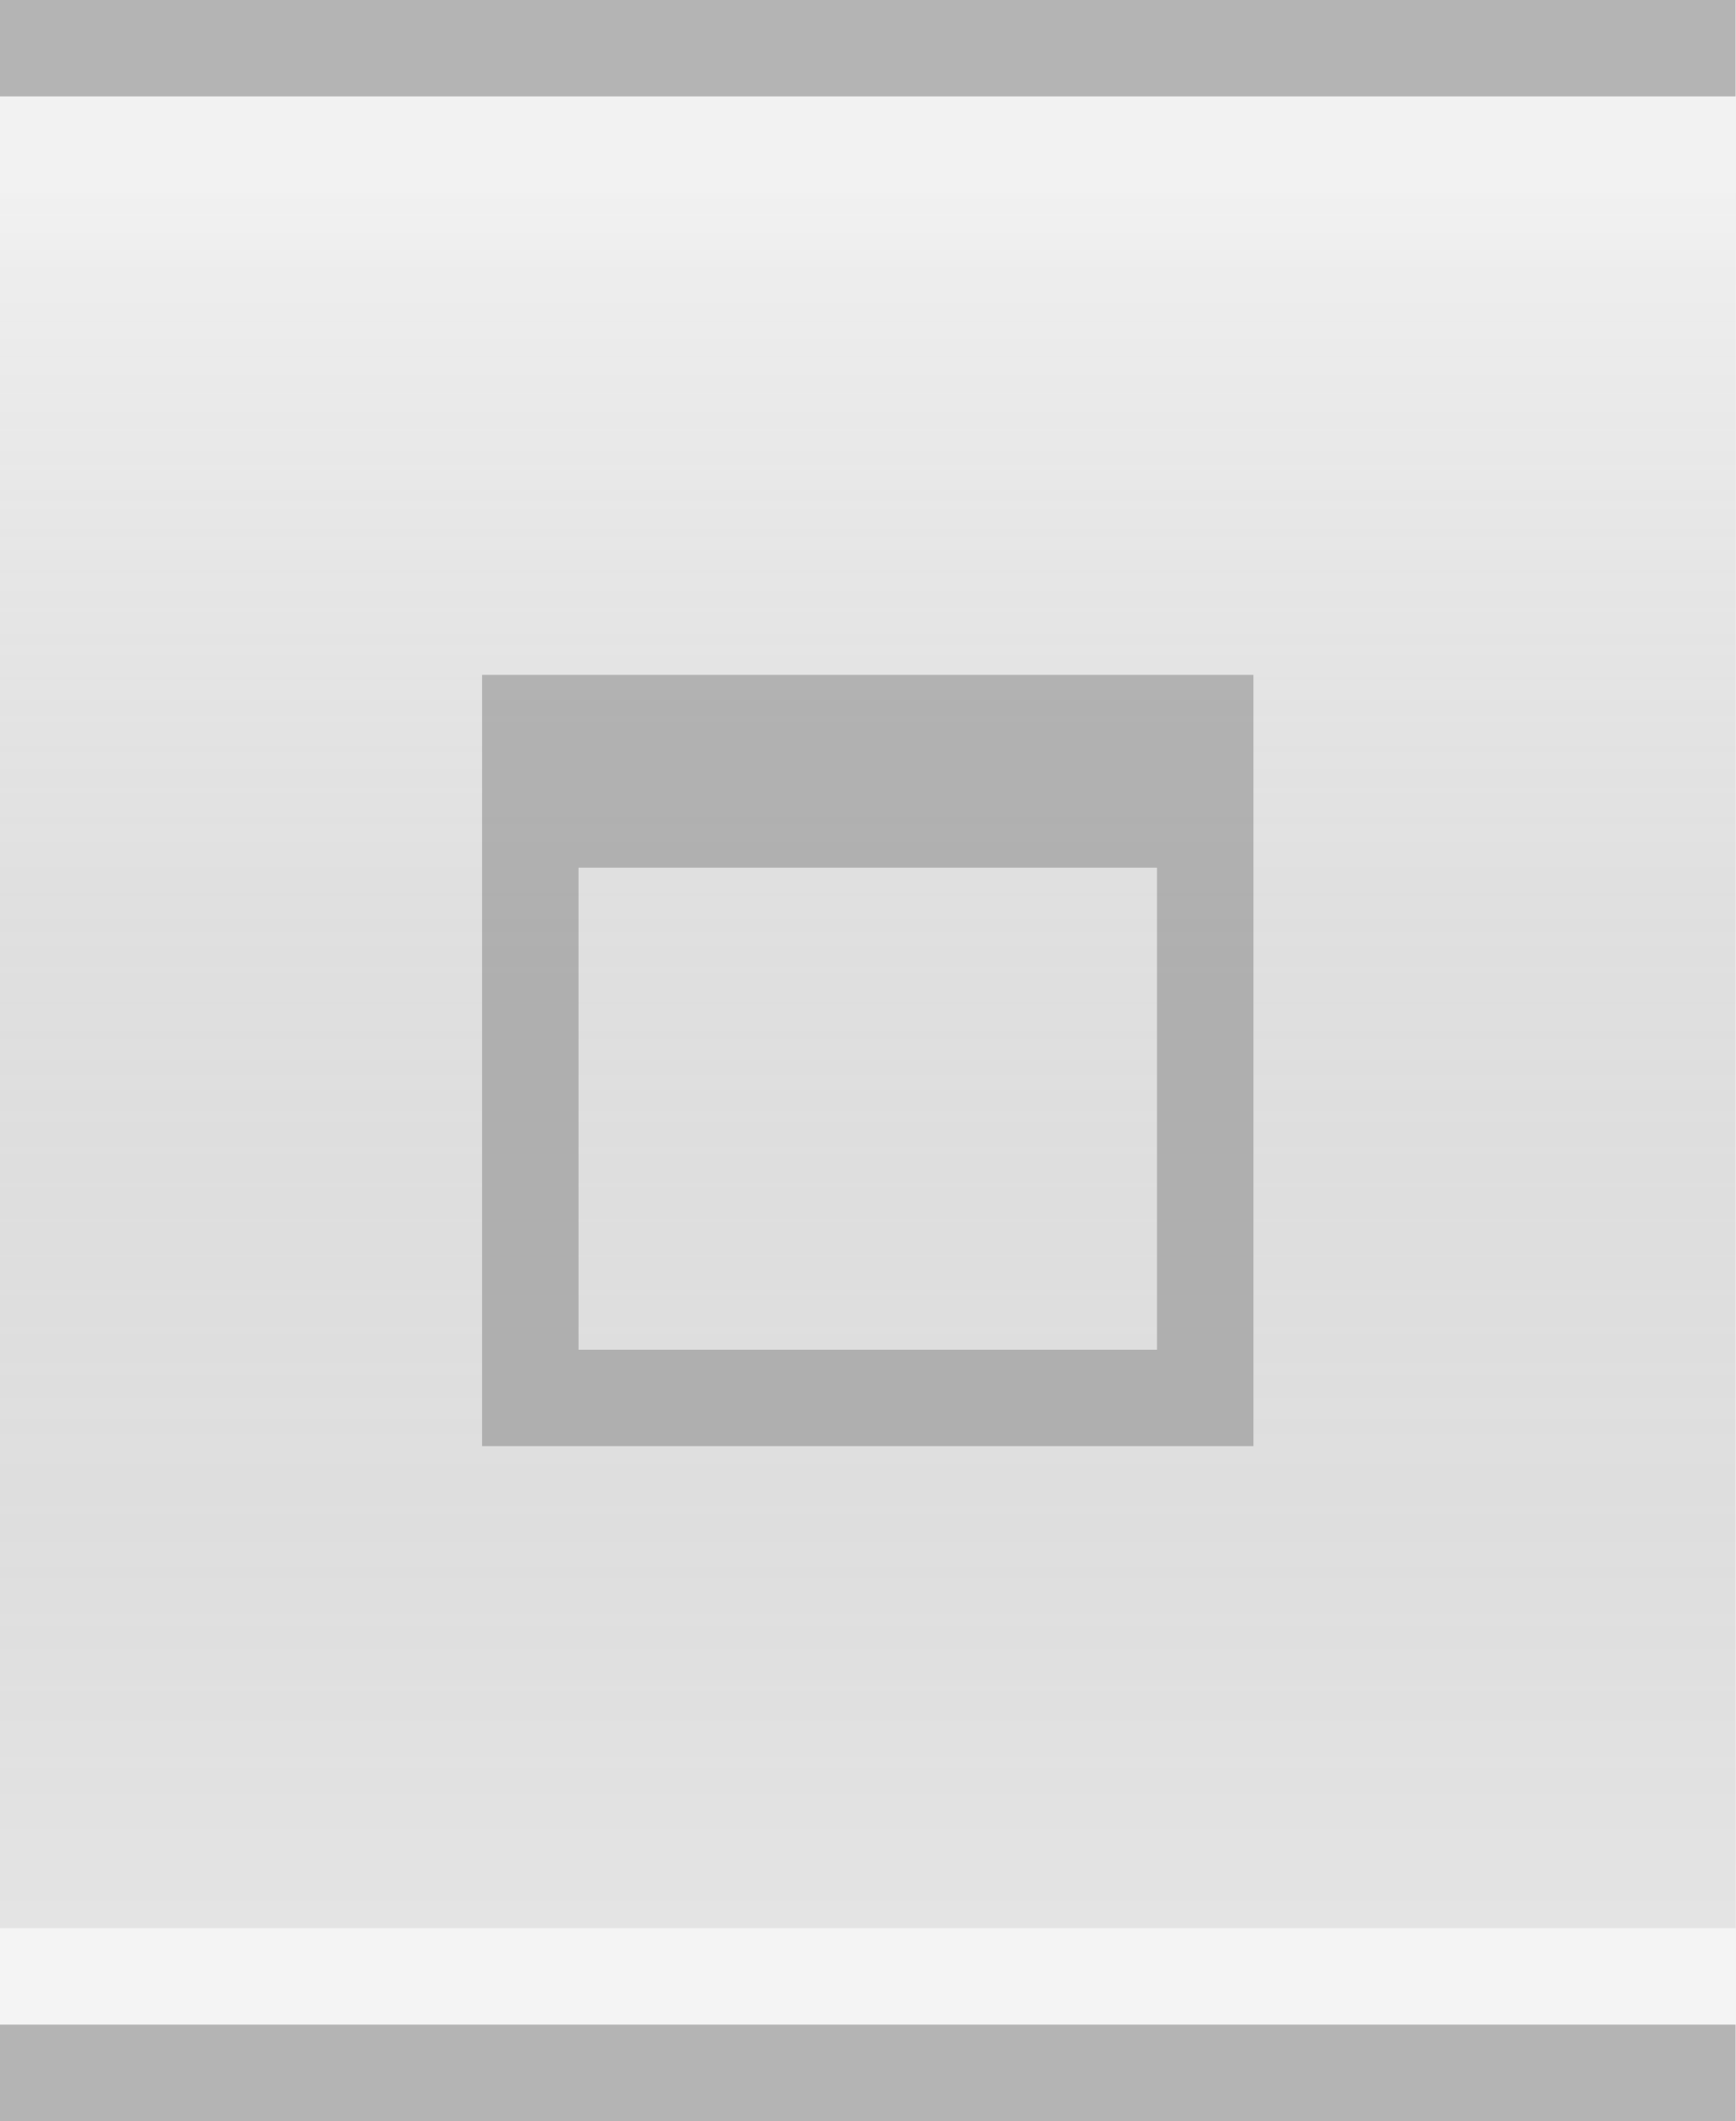
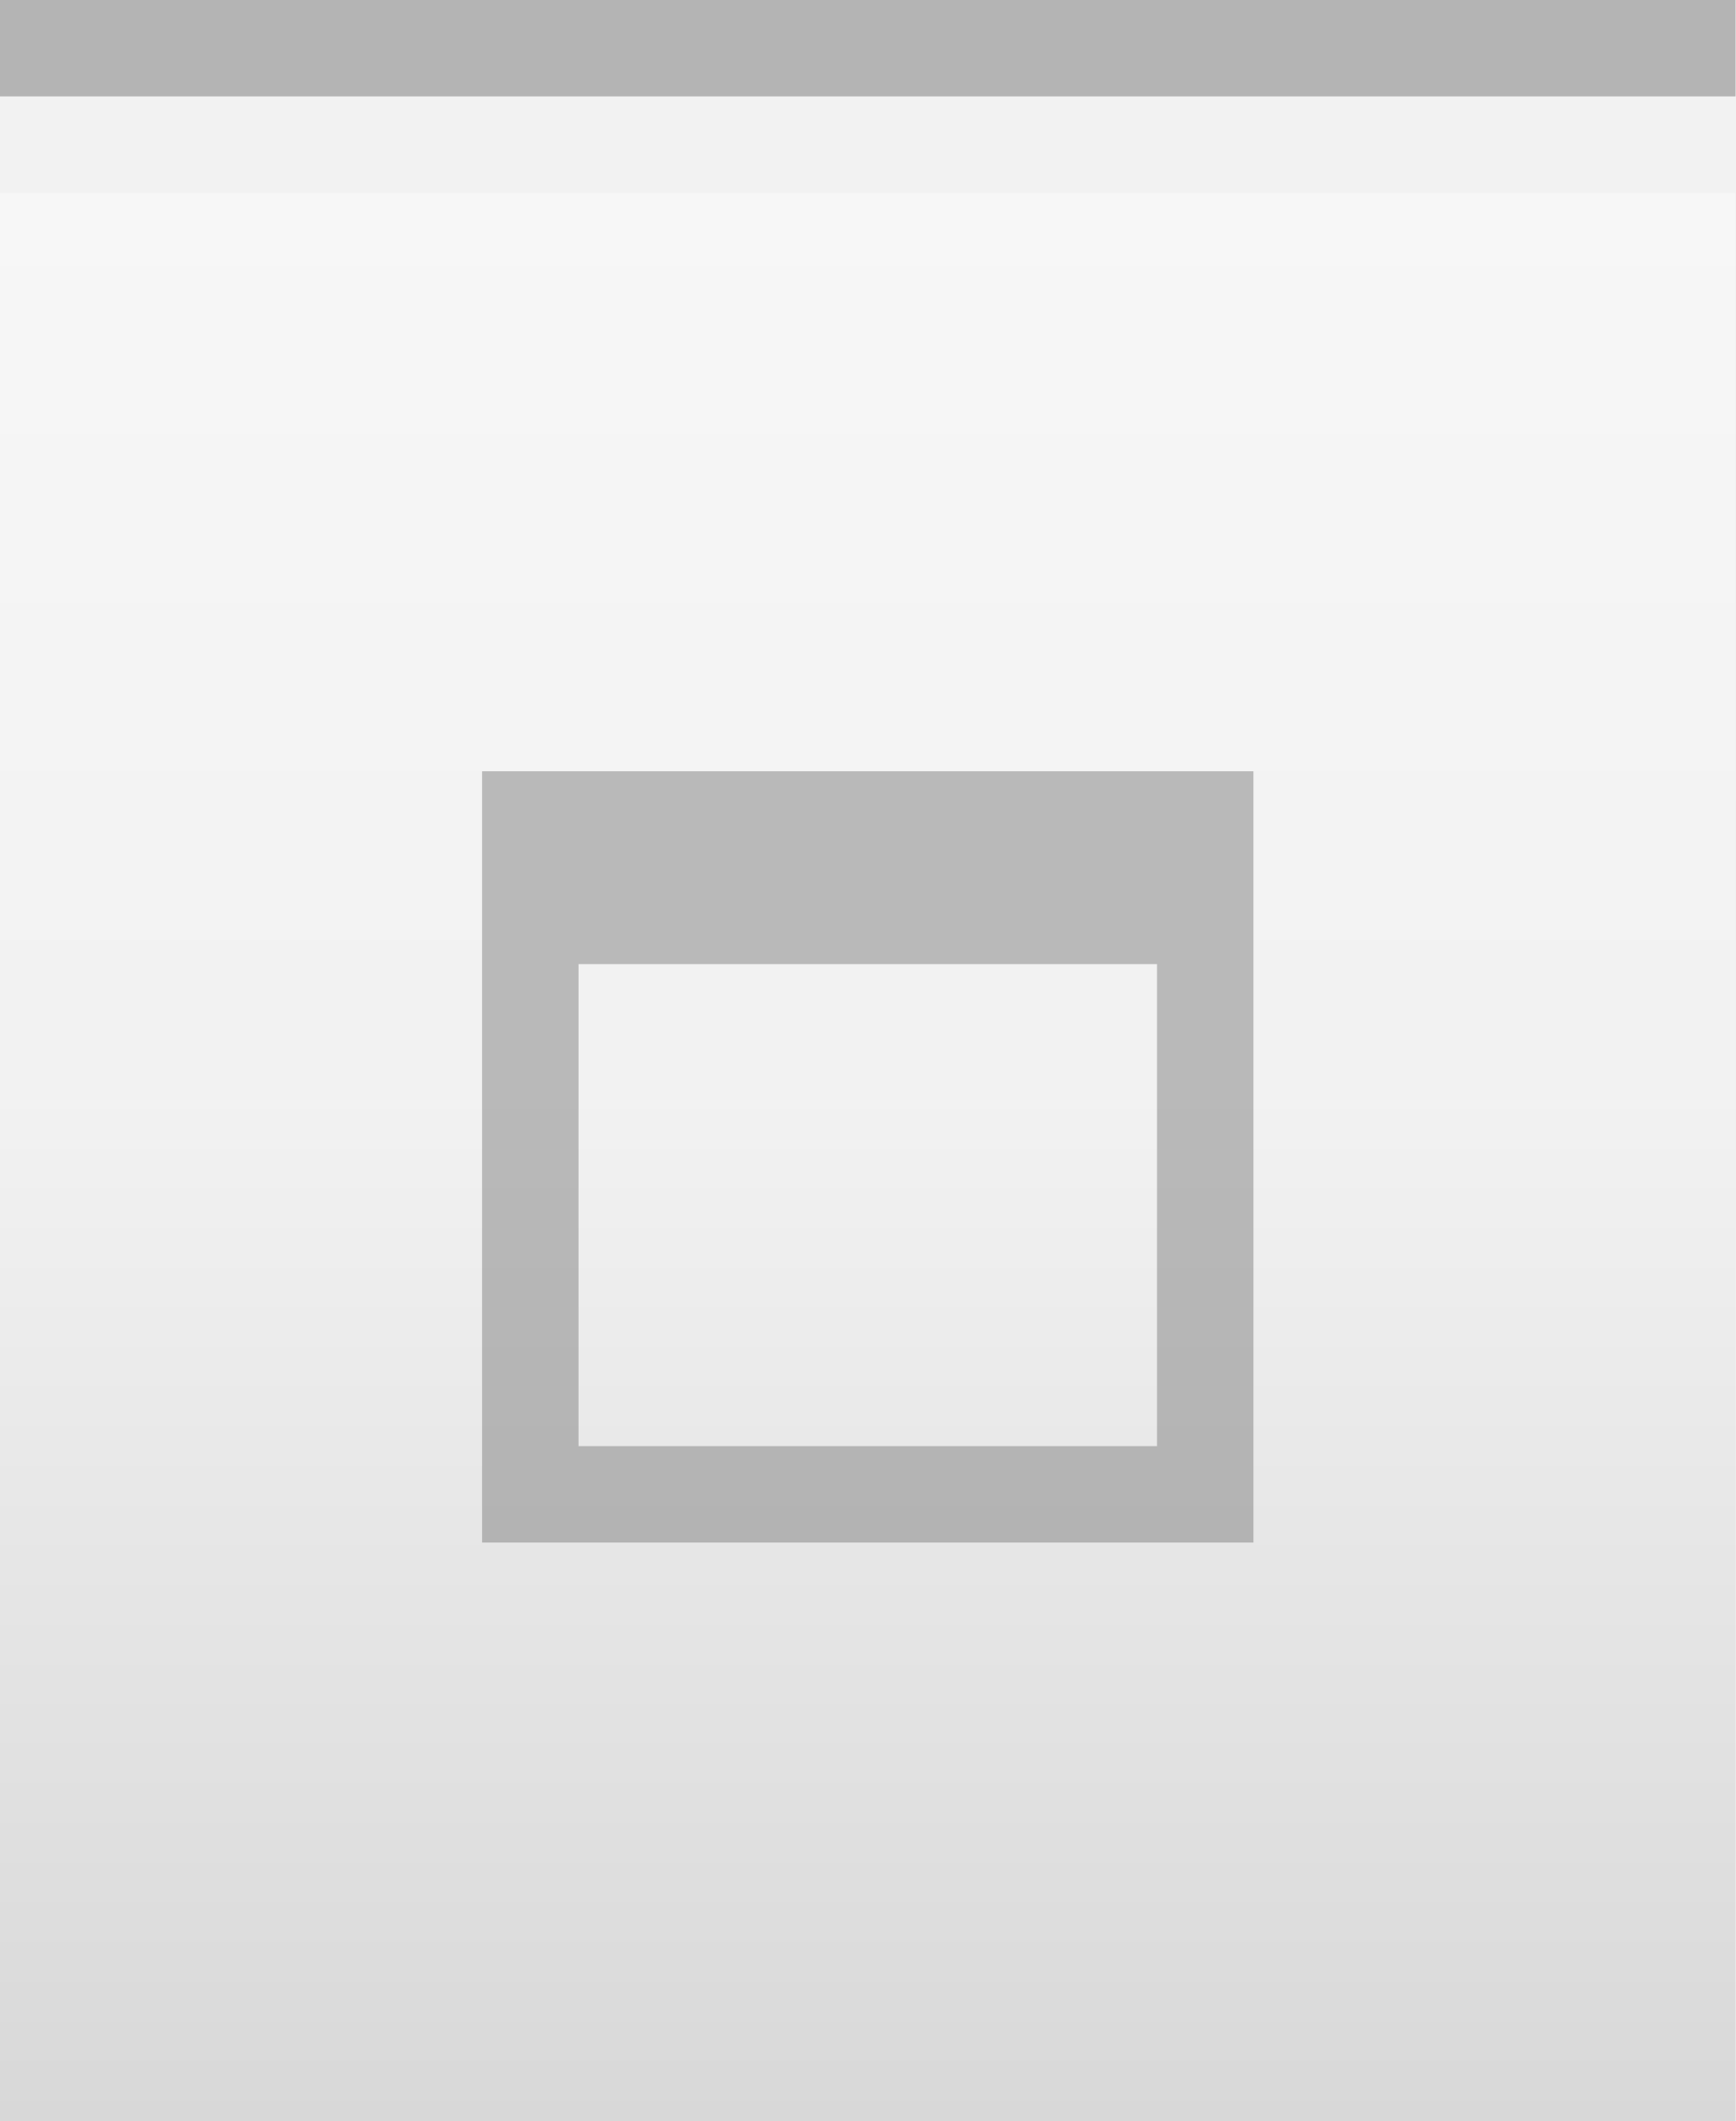
<svg xmlns="http://www.w3.org/2000/svg" xmlns:xlink="http://www.w3.org/1999/xlink" width="18" height="22" id="svg2" version="1.0">
  <defs id="defs4">
    <linearGradient id="linearGradient3143">
      <stop style="stop-color:#ffffff;stop-opacity:0.0;" offset="0" id="stop3145" />
-       <stop style="stop-color:#000000;stop-opacity:0.10;" offset="1" id="stop3147" />
+       <stop style="stop-color:#ffffff;stop-opacity:0.00;" offset="1" id="stop3147" />
    </linearGradient>
    <linearGradient id="linearGradient5873">
      <stop id="stop5875" offset="0" style="stop-color:#ffffff;stop-opacity:0.15;" />
      <stop id="stop5877" offset="0.5" style="stop-color:#ffffff;stop-opacity:0.00;" />
      <stop id="stop5879" offset="1" style="stop-color:#ffffff;stop-opacity:0;" />
    </linearGradient>
    <linearGradient id="linearGradient5847">
-       <stop id="stop5849" offset="0" style="stop-color:#ffffff;stop-opacity:0.50;" />
-       <stop id="stop5851" offset="1" style="stop-color:#000000;stop-opacity:0.10;" />
+       <stop id="stop5849" offset="0" style="stop-color:#ffffff;stop-opacity:1.00;" />
+       <stop id="stop5851" offset="0.5" style="stop-color:#ffffff;stop-opacity:0.20;" />
+       <stop id="stop5851" offset="1" style="stop-color:#000000;stop-opacity:0.20;" />
    </linearGradient>
-     <linearGradient xlink:href="#linearGradient5847" id="linearGradient3148" x1="0" y1="1" x2="0" y2="20" gradientUnits="userSpaceOnUse" spreadMethod="none" />
+     <linearGradient xlink:href="#linearGradient5847" id="linearGradient3148" x1="0" y1="1" x2="0" y2="22" gradientUnits="userSpaceOnUse" spreadMethod="none" />
    <linearGradient xlink:href="#linearGradient5873" id="linearGradient6962" x1="0" y1="1" x2="0" y2="8" gradientUnits="userSpaceOnUse" gradientTransform="matrix(1,0,0,0.2,0,1)" />
    <linearGradient xlink:href="#linearGradient3143" id="linearGradient3149" x1="0" y1="13" x2="0" y2="22" gradientUnits="userSpaceOnUse" />
  </defs>
  <g id="layer1" style="display:inline">
    <path style="fill:none;fill-opacity:0.50;fill-rule:evenodd;stroke:#000000;stroke-width:1px;stroke-linecap:square;stroke-linejoin:miter;stroke-opacity:0.25" d="M 0.5,0.5 L 17.5,0.5" id="path6059" />
-     <path style="fill:none;fill-opacity:0.50;fill-rule:evenodd;stroke:#000000;stroke-width:1px;stroke-linecap:square;stroke-linejoin:miter;stroke-opacity:0.25" d="M 0.5,21.5 L 17.5,21.5" id="path6060" />
  </g>
  <g id="layer2" style="display:inline">
-     <rect style="fill:url(#linearGradient3148);fill-opacity:0.50;fill-rule:evenodd;stroke:none;stroke-width:1;stroke-linecap:square;stroke-linejoin:miter;stroke-miterlimit:4;stroke-dasharray:none;stroke-opacity:1" id="rect6057" width="18" height="18" x="0" y="2" />
+     <rect style="fill:url(#linearGradient3148);fill-opacity:0.50;fill-rule:evenodd;stroke:none;stroke-width:1;stroke-linecap:square;stroke-linejoin:miter;stroke-miterlimit:4;stroke-dasharray:none;stroke-opacity:1" id="rect6057" width="18" height="20" x="0" y="2" />
  </g>
  <g id="layer3">
    <path style="fill:url(#linearGradient6962);fill-opacity:0.10;fill-rule:evenodd;stroke:none;stroke-width:1px;stroke-linejoin:miter;stroke-opacity:1" d="M 0,1 L 18,1 C 18,1 18,4 18,4 L 0,4 L 0,3 z " id="path6061" />
    <rect style="fill:url(#linearGradient3149);fill-opacity:0.00;stroke:none;stroke-width:1;stroke-linejoin:round;stroke-miterlimit:4;stroke-dasharray:none;stroke-opacity:1" id="rect3141" width="18" height="13" x="0" y="12" />
    <path style="fill:none;fill-opacity:0;fill-rule:evenodd;stroke:#ffffff;stroke-width:1px;stroke-linecap:square;stroke-linejoin:miter;stroke-opacity:0.15" d="M 0,1.5 L 18,1.5" id="path6061" />
-     <path style="fill:none;fill-opacity:0;fill-rule:evenodd;stroke:#ffffff;stroke-width:1px;stroke-linecap:square;stroke-linejoin:miter;stroke-opacity:0.25" d="M 0,20.5 L 18,20.5" id="path6062" />
  </g>
  <g id="g20">
-     <g style="display:inline" id="g1624" transform="translate(3,5)">
+     <g style="display:inline" id="g1624" transform="translate(3,6)">
      <path style="opacity:0.50;fill:#7f7f7f;fill-opacity:1;stroke:#7f7f7f;stroke-width:0;stroke-linecap:butt;stroke-miterlimit:4;stroke-dasharray:none;stroke-opacity:1;display:inline" d="M 2,2 L 2,10 L 10,10 L 10,2 L 2,2 z M 3,4 L 9,4 L 9,9 L 3,9 L 3,4 z " id="rect2285" />
    </g>
  </g>
</svg>
